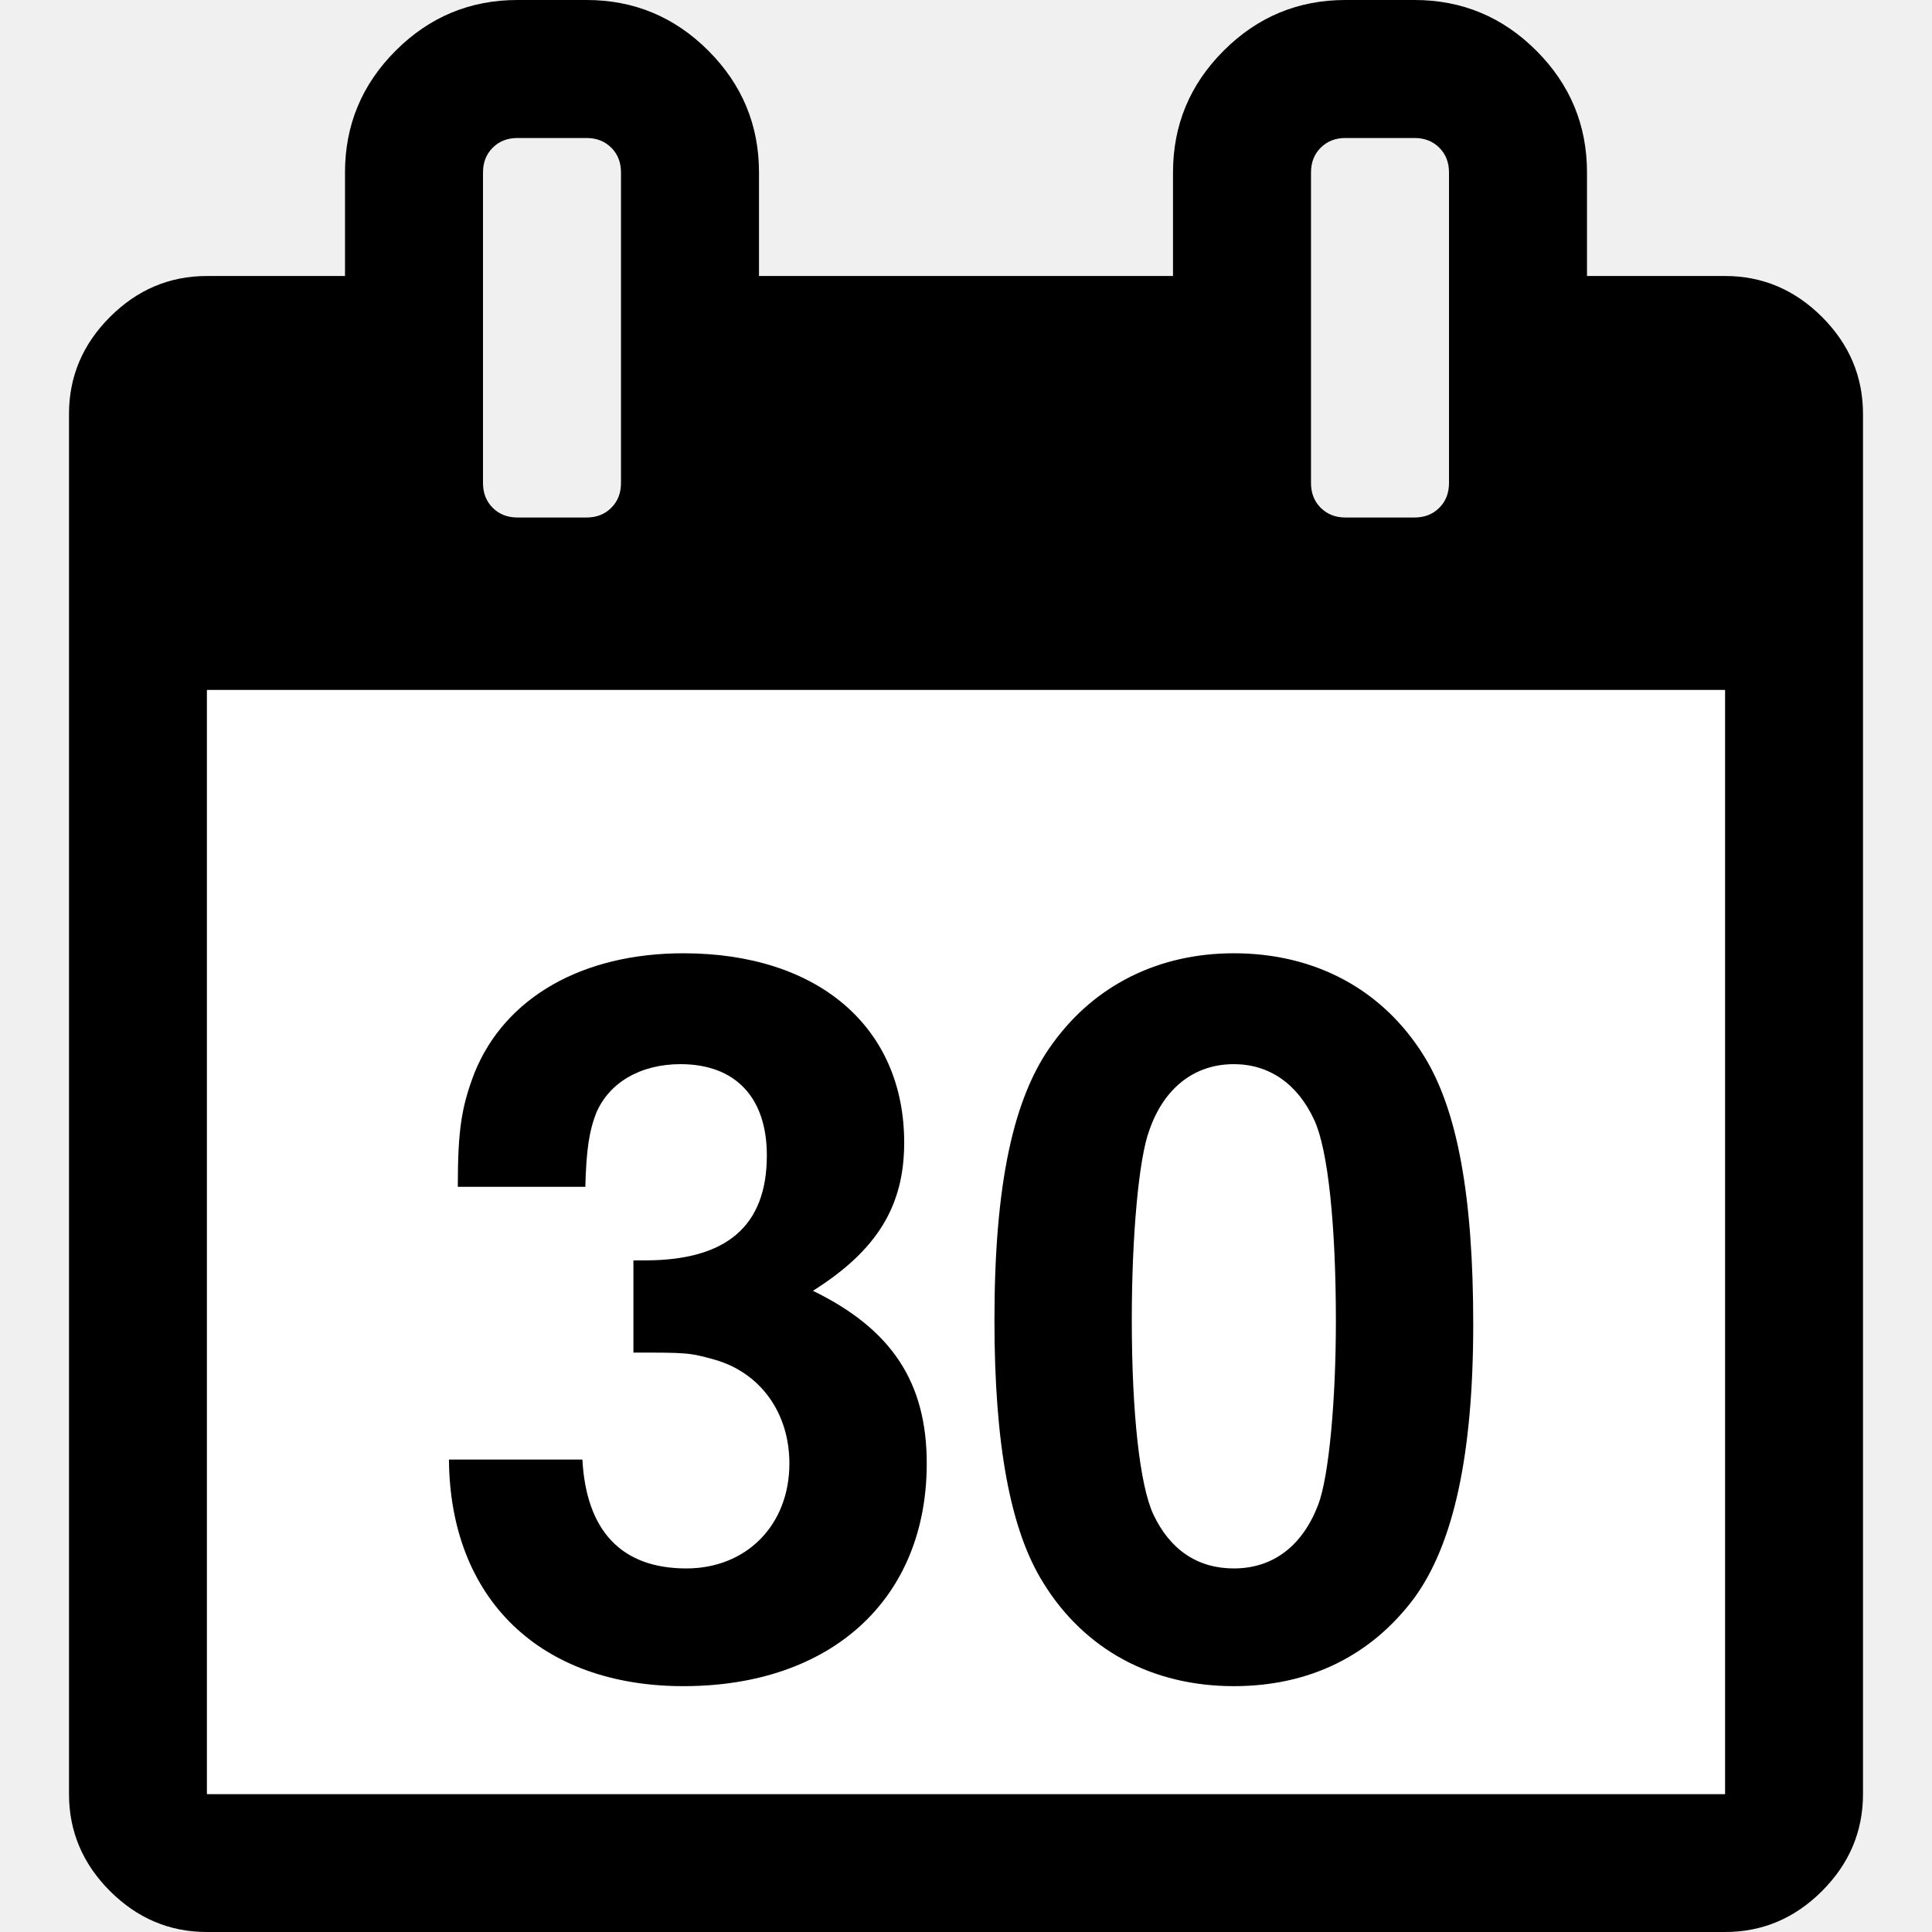
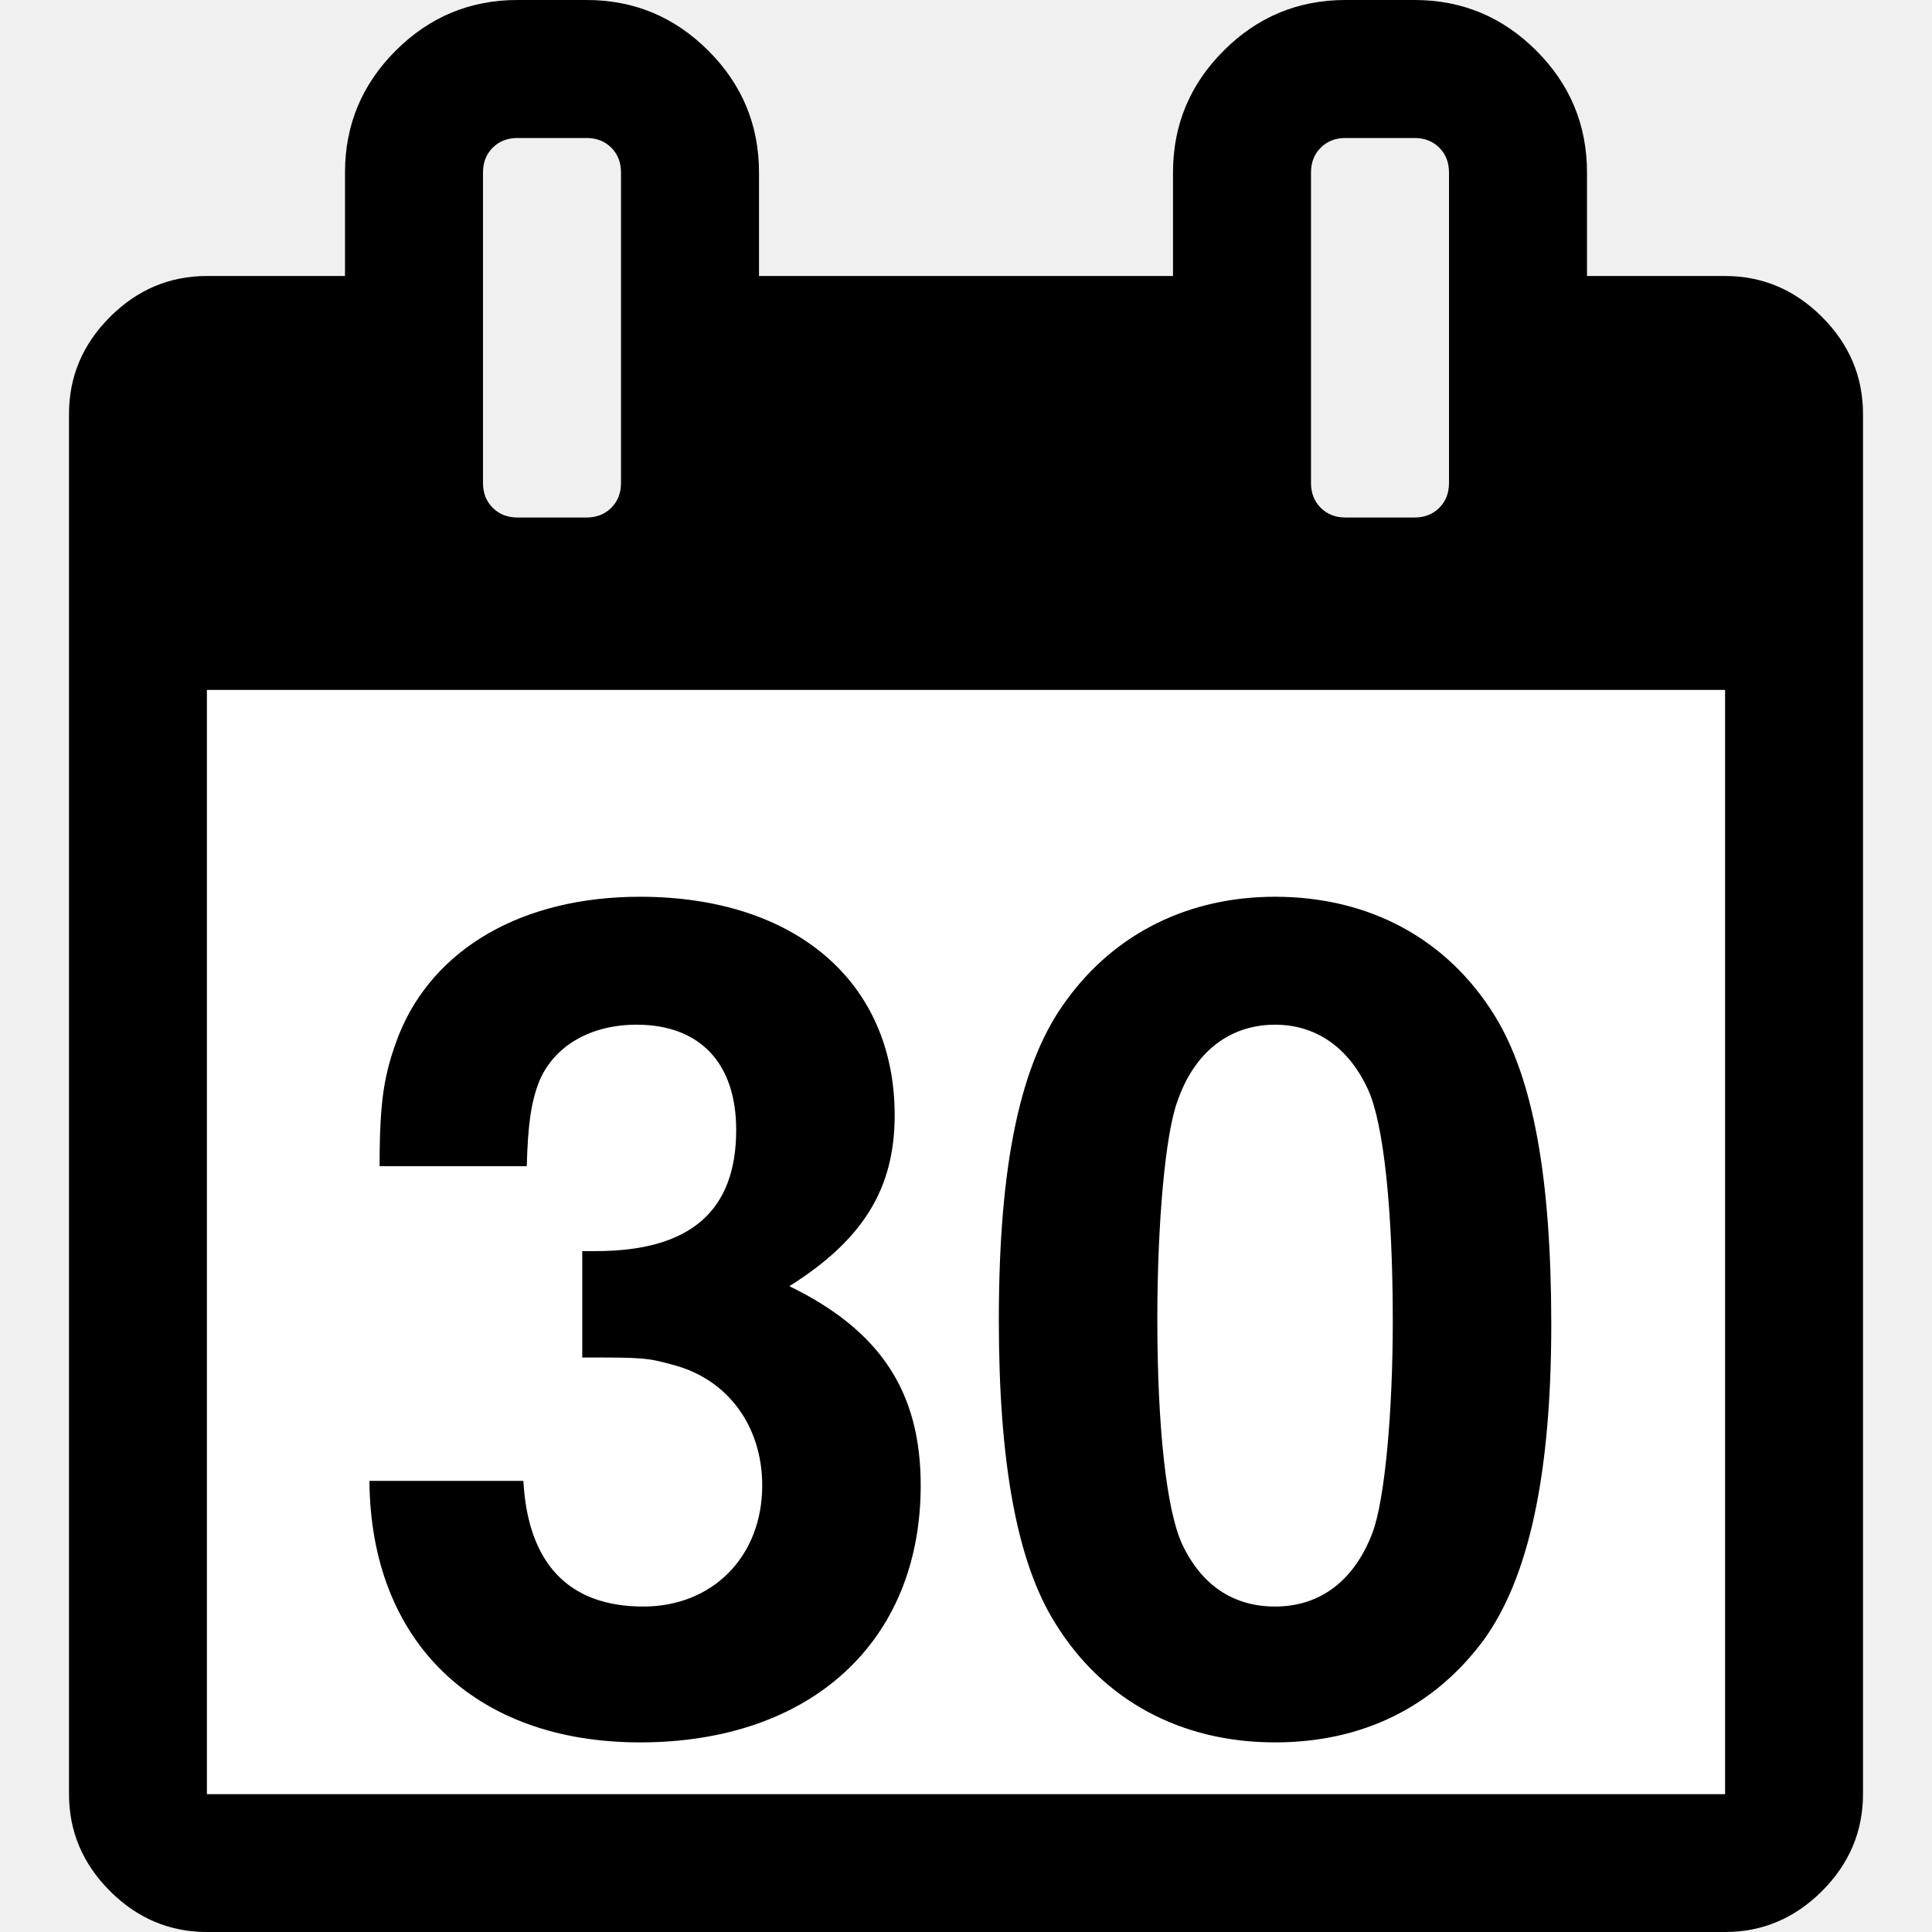
<svg xmlns="http://www.w3.org/2000/svg" width="18" height="18" viewBox="0 0 1024 1024" fill="#fff">
  <path d="M109.714 950.857h804.571V365.714H109.714v585.143zM329.143 256V91.429q0-8-5.143-13.143t-13.143-5.143h-36.571q-8 0-13.143 5.143t-5.143 13.143v164.571q0 8 5.143 13.143t13.143 5.143h36.571q8 0 13.143-5.143t5.143-13.143z m438.857 0V91.429q0-8-5.143-13.143t-13.143-5.143h-36.571q-8 0-13.143 5.143t-5.143 13.143v164.571q0 8 5.143 13.143t13.143 5.143h36.571q8 0 13.143-5.143t5.143-13.143z m219.429-36.571v731.429q0 29.714-21.714 51.429t-51.429 21.714H109.714q-29.714 0-51.429-21.714t-21.714-51.429V219.429q0-29.714 21.714-51.429t51.429-21.714h73.143v-54.857q0-37.714 26.857-64.571T274.286 0h36.571q37.714 0 64.571 26.857t26.857 64.571v54.857h219.429v-54.857q0-37.714 26.857-64.571t64.571-26.857h36.571q37.714 0 64.571 26.857t26.857 64.571v54.857h73.143q29.714 0 51.429 21.714t21.714 51.429z" fill="#000" />
  <rect x="109.714" y="365.714" width="804.571" height="585.143" fill="white" />
-   <text x="512" y="700" font-family="-apple-system, SF Pro Display, Helvetica, Arial, sans-serif" font-size="520" font-weight="700" text-anchor="middle" dominant-baseline="middle" fill="#000">30</text>
+   <text x="512" y="700" font-family="-apple-system, SF Pro Display, Helvetica, Arial, sans-serif" font-size="600" font-weight="700" text-anchor="middle" dominant-baseline="middle" fill="#000">30</text>
</svg>
